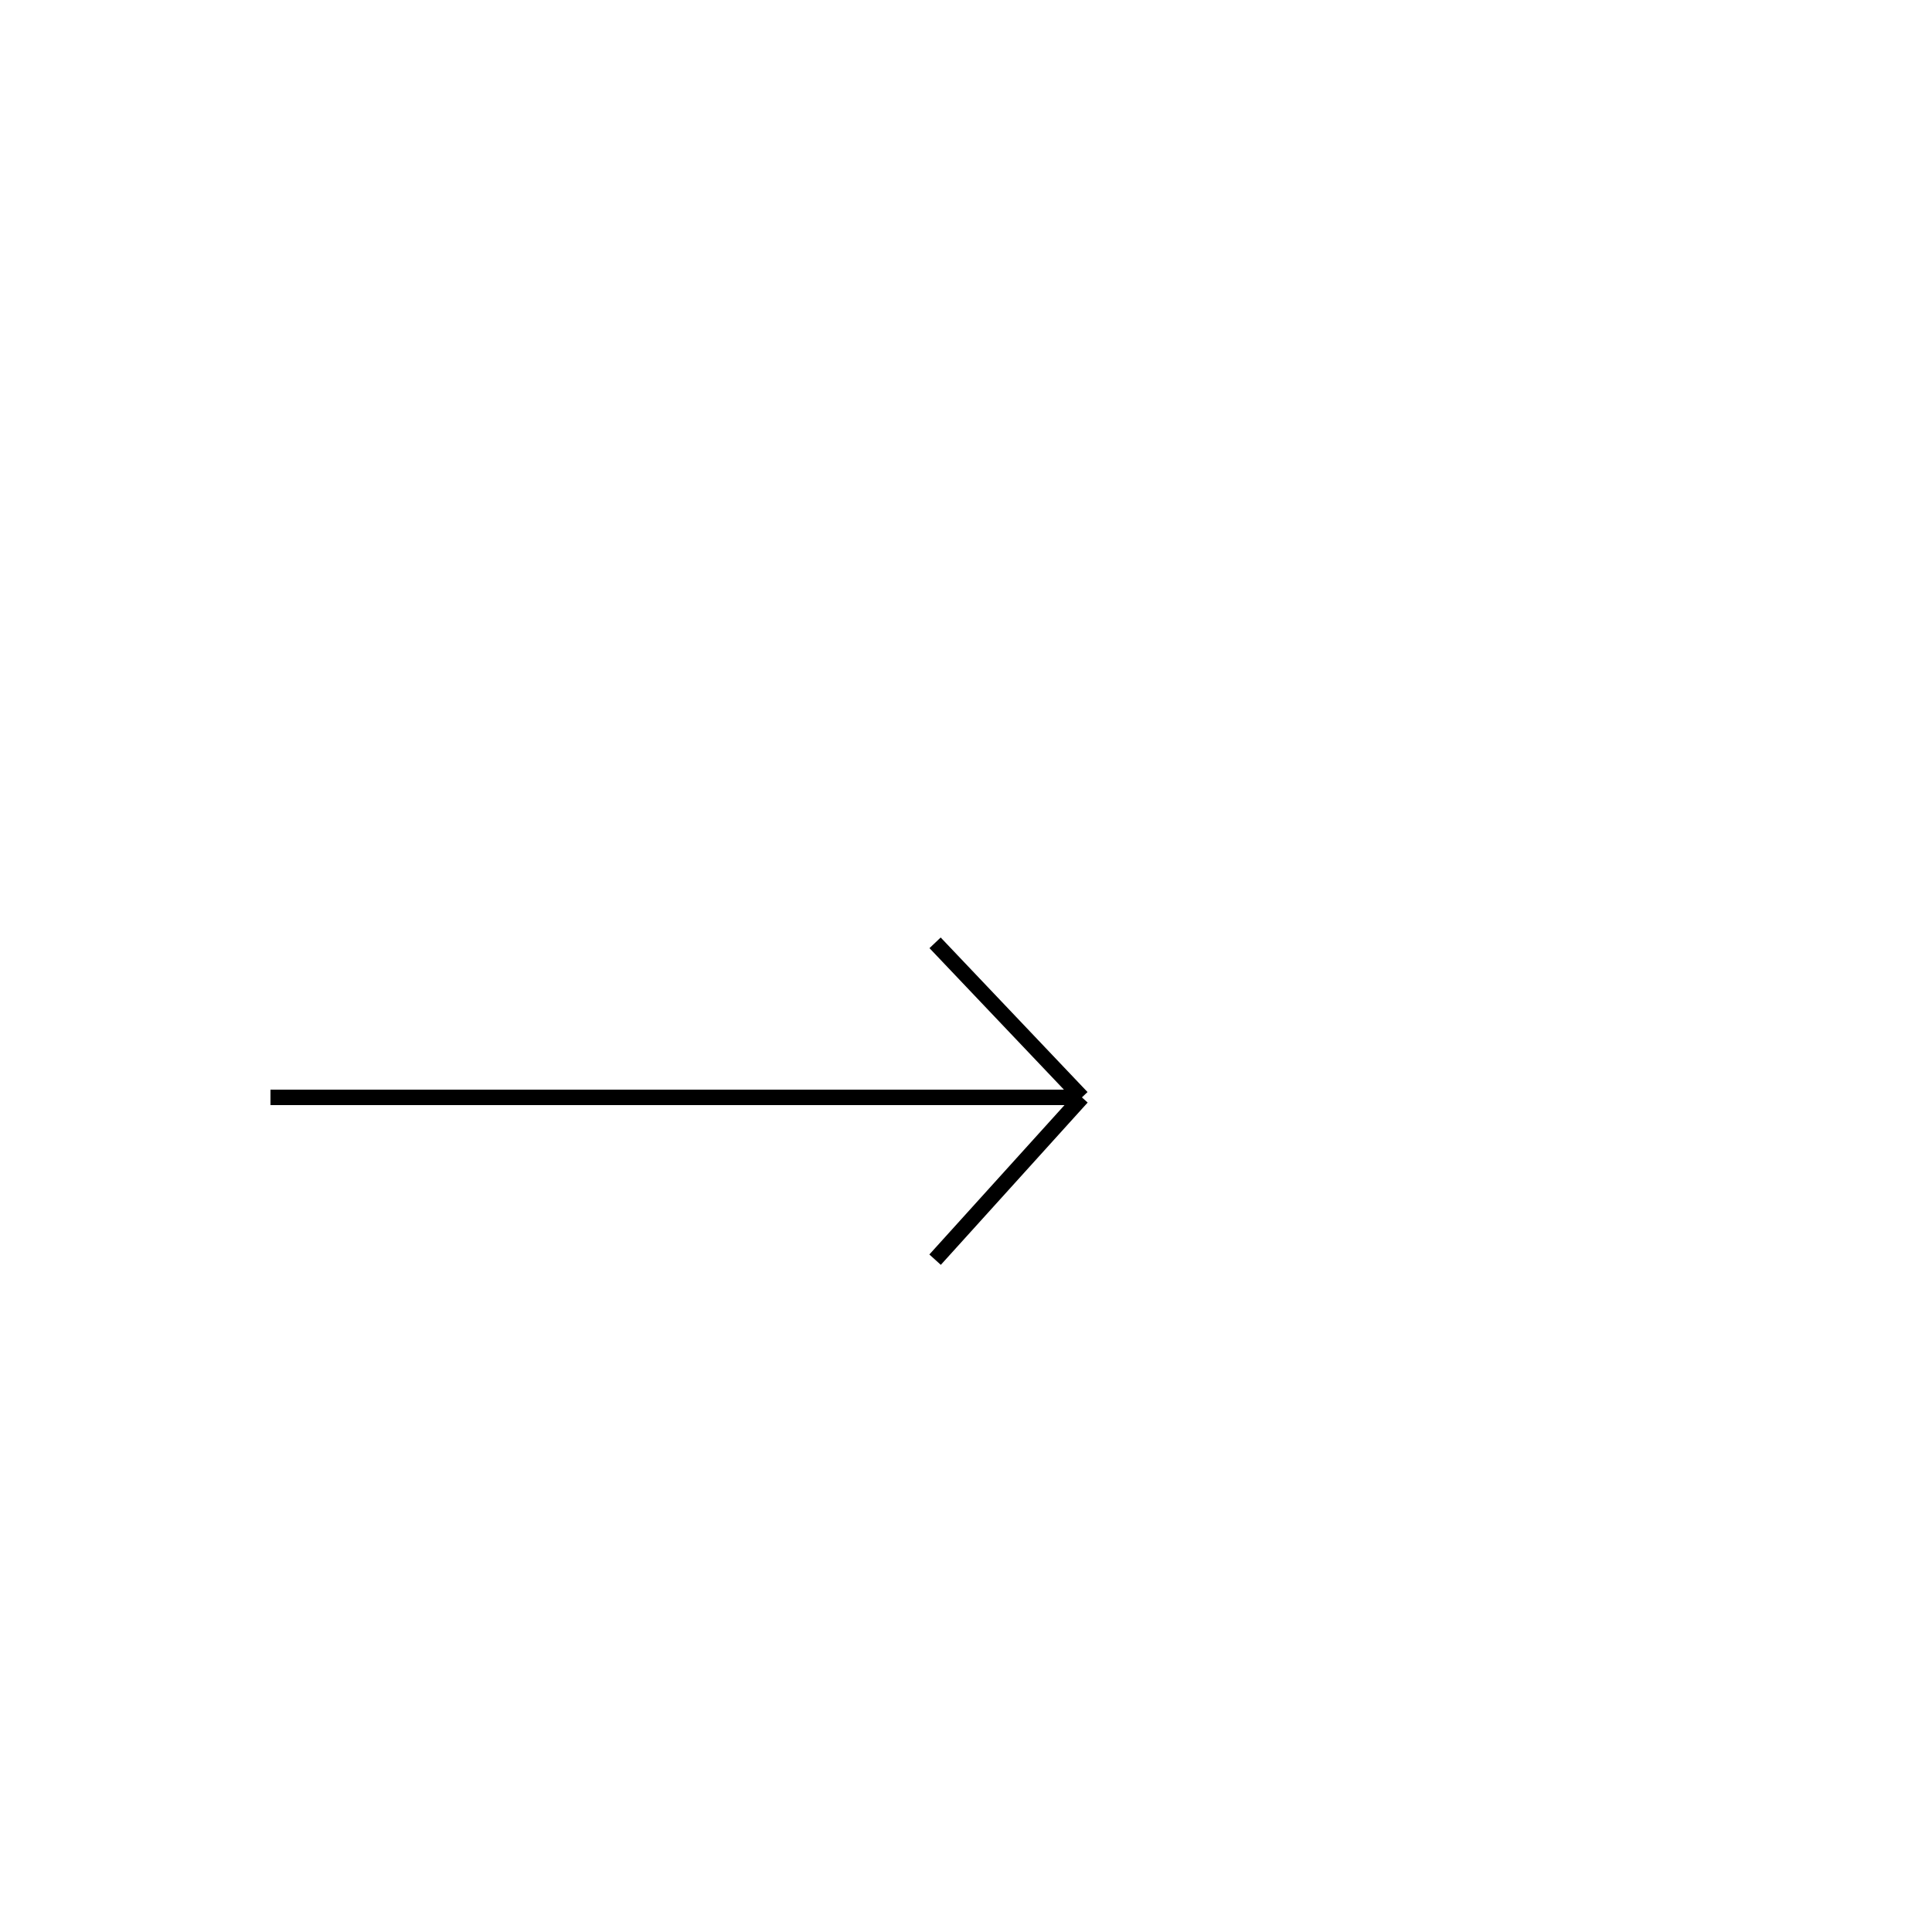
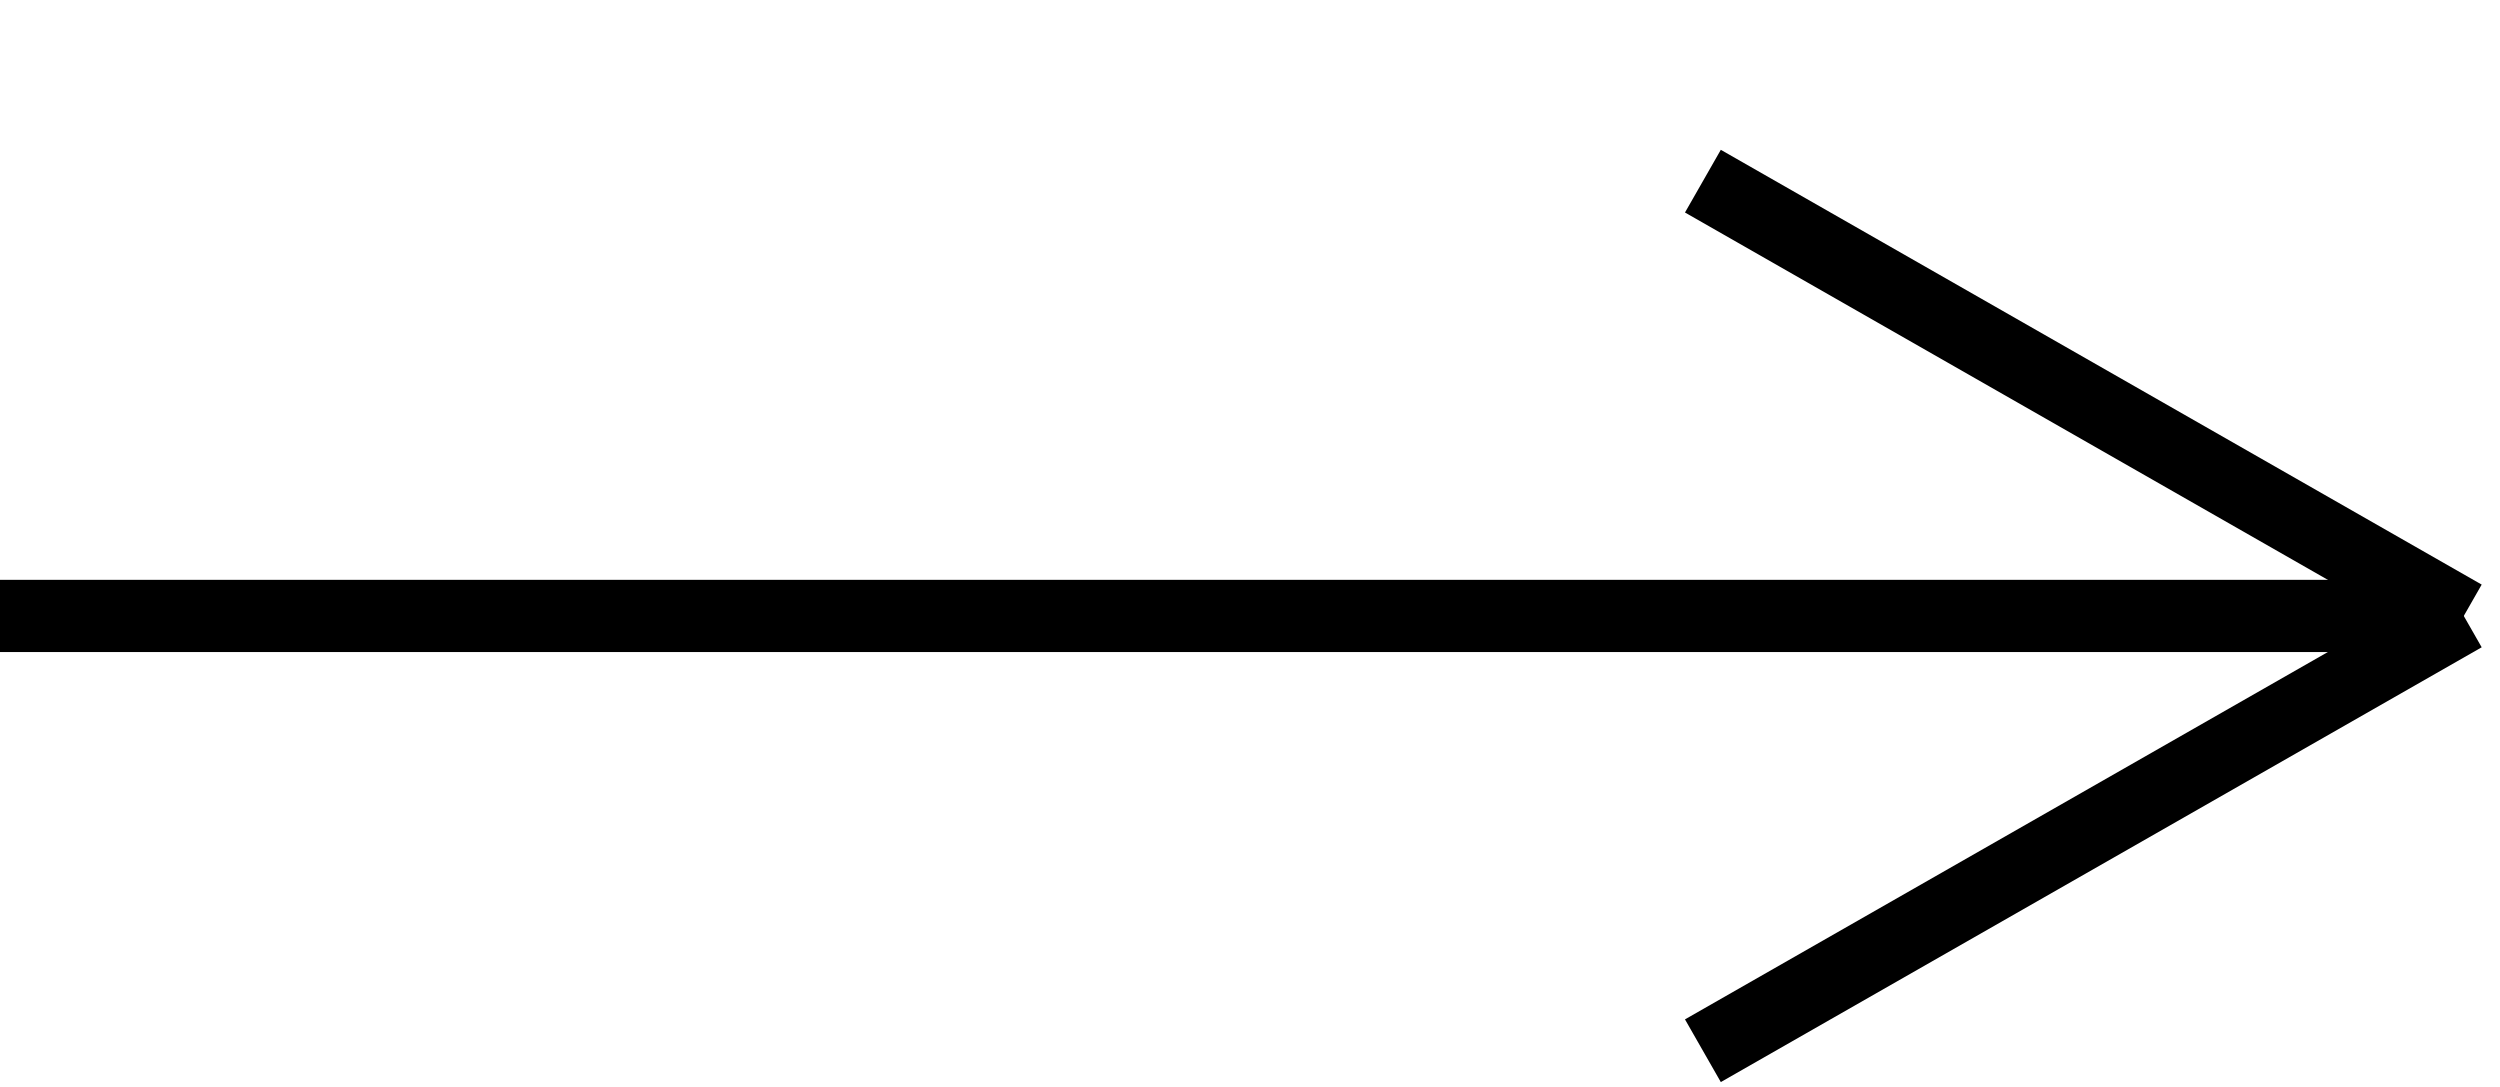
- <svg xmlns="http://www.w3.org/2000/svg" xml:space="preserve" width="250px" height="250px" version="1.1" style="shape-rendering:geometricPrecision; text-rendering:geometricPrecision; image-rendering:optimizeQuality; fill-rule:evenodd; clip-rule:evenodd" viewBox="0 0 250 250">
+ <svg xmlns="http://www.w3.org/2000/svg" xml:space="preserve" width="69px" height="30px" version="1.1" style="shape-rendering:geometricPrecision; text-rendering:geometricPrecision; image-rendering:optimizeQuality; fill-rule:evenodd; clip-rule:evenodd" viewBox="0 0 69 30">
  <defs>
    <style type="text/css">
   
-     .str0 {stroke:black;stroke-width:2}
+     .str0 {stroke:black;stroke-width:1.993}
    .fil0 {fill:none}
   
  </style>
  </defs>
  <g id="Layer_x0020_1">
-     <g id="_987694286880">
-       <line class="fil0 str0" x1="35" y1="142" x2="140" y2="142" />
+     <g id="_987471853296">
+       <line class="fil0 str0" x1="-1" y1="17" x2="68" y2="17" />
    </g>
-     <g id="_987694285440">
-       <line class="fil0 str0" x1="121" y1="122" x2="140" y2="142" />
+     <g id="_987471854544">
+       <line class="fil0 str0" x1="47" y1="29" x2="68" y2="17" />
    </g>
-     <g id="_987694284672">
-       <line class="fil0 str0" x1="121" y1="163" x2="140" y2="142" />
+     <g id="_987471853136">
+       <line class="fil0 str0" x1="47" y1="5" x2="68" y2="17" />
    </g>
  </g>
</svg>
